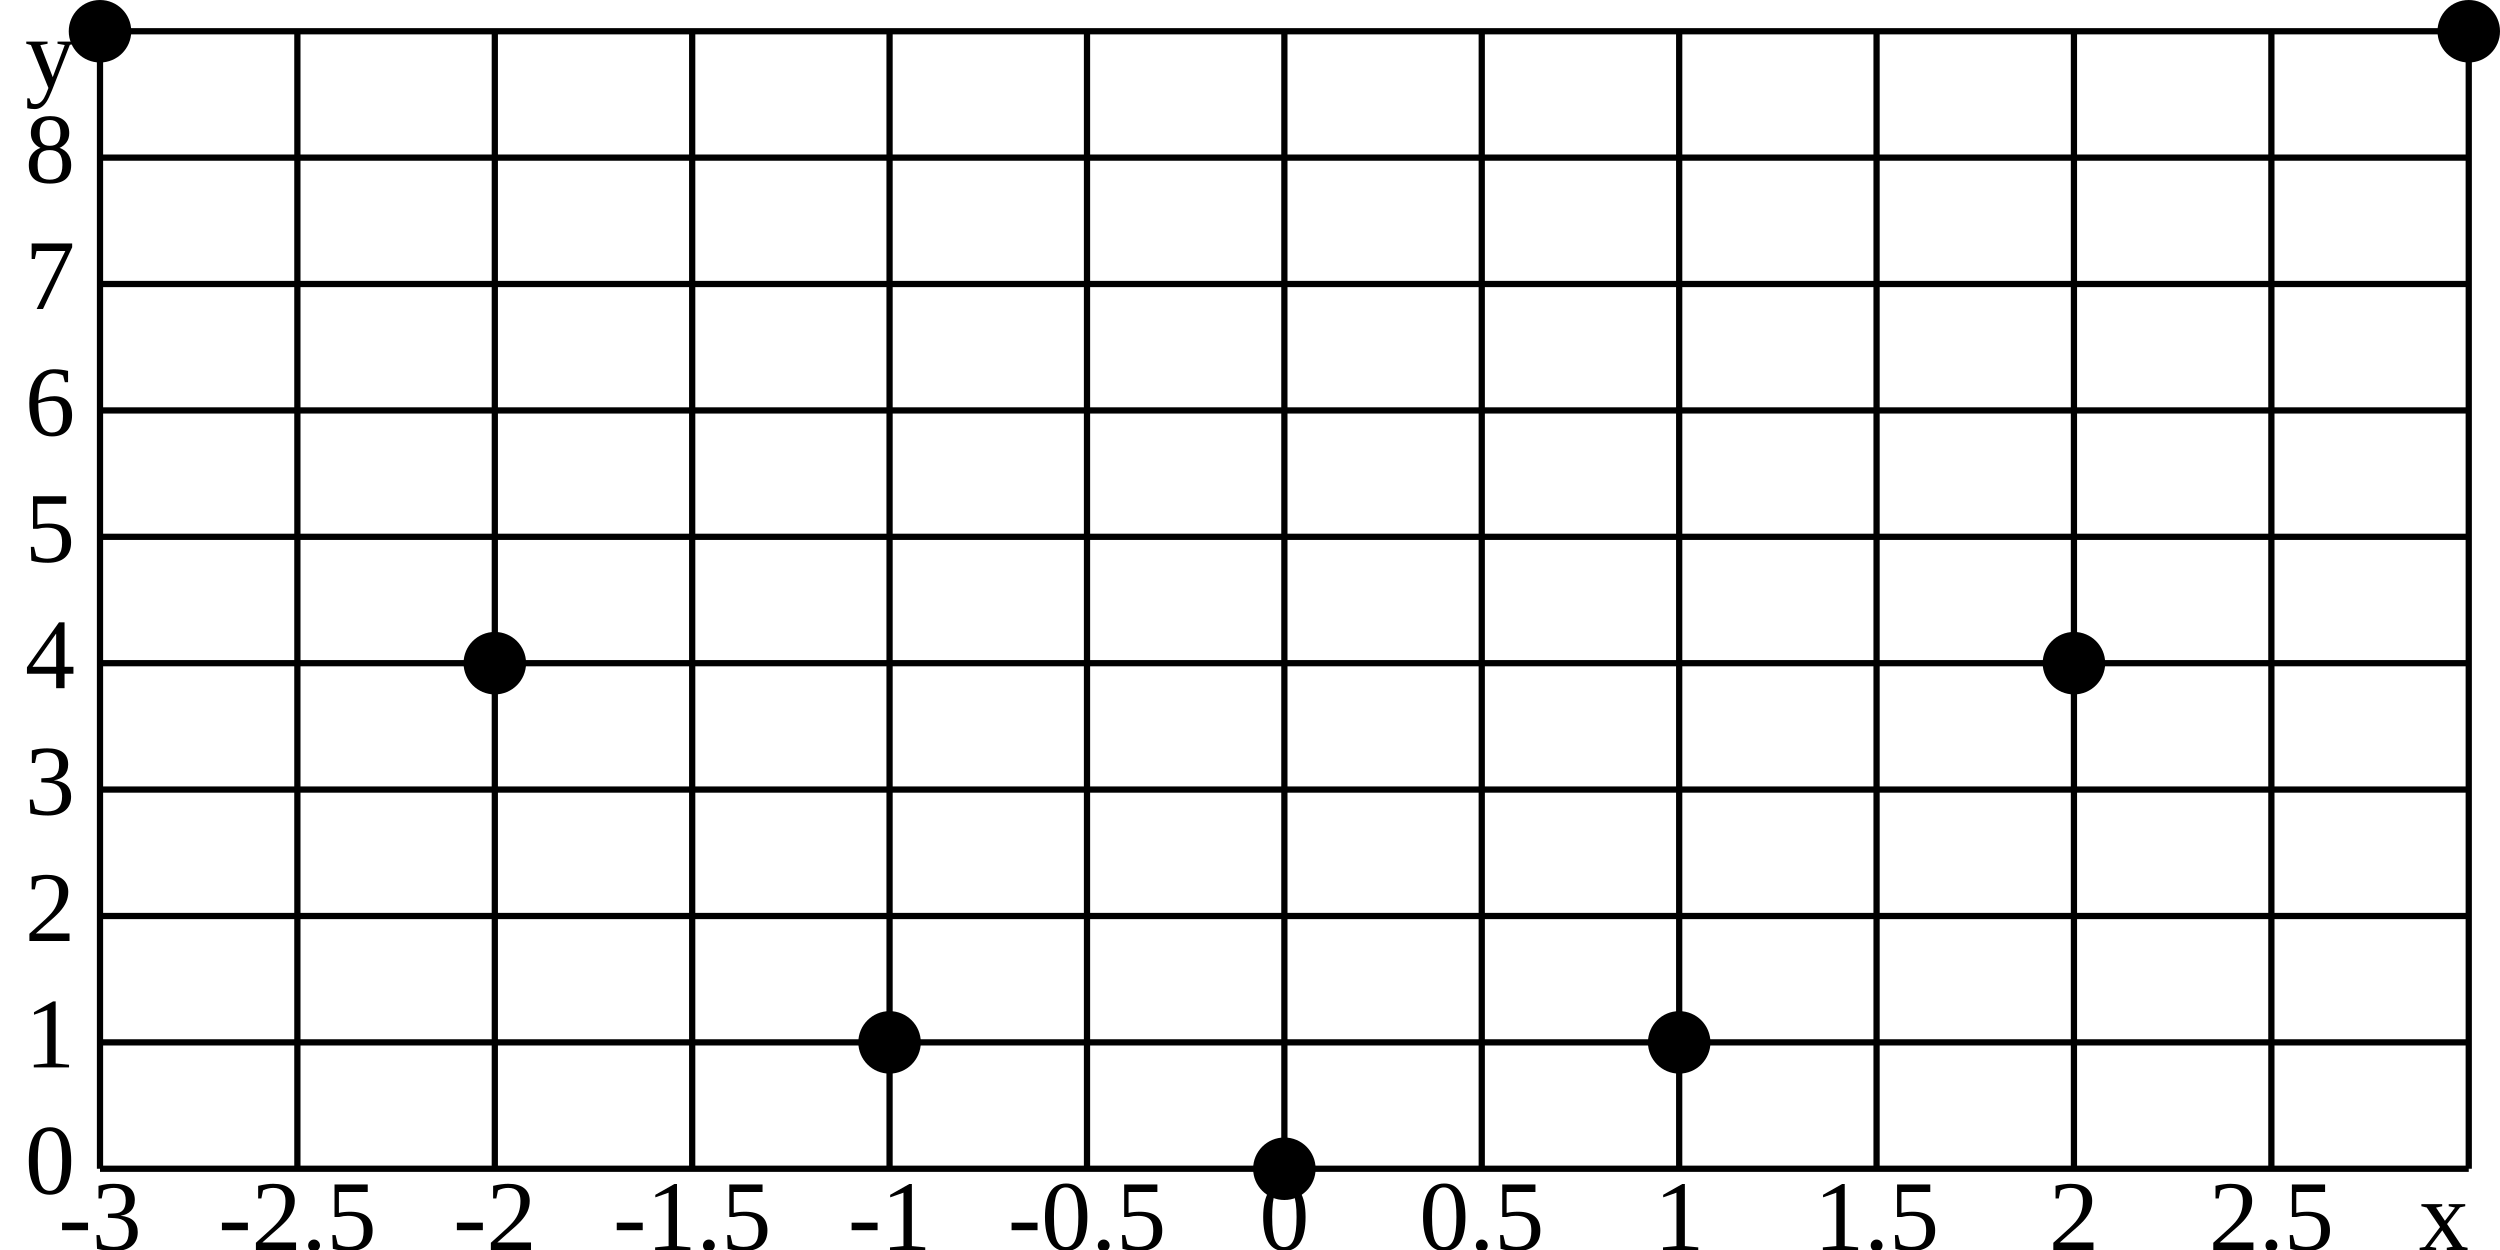
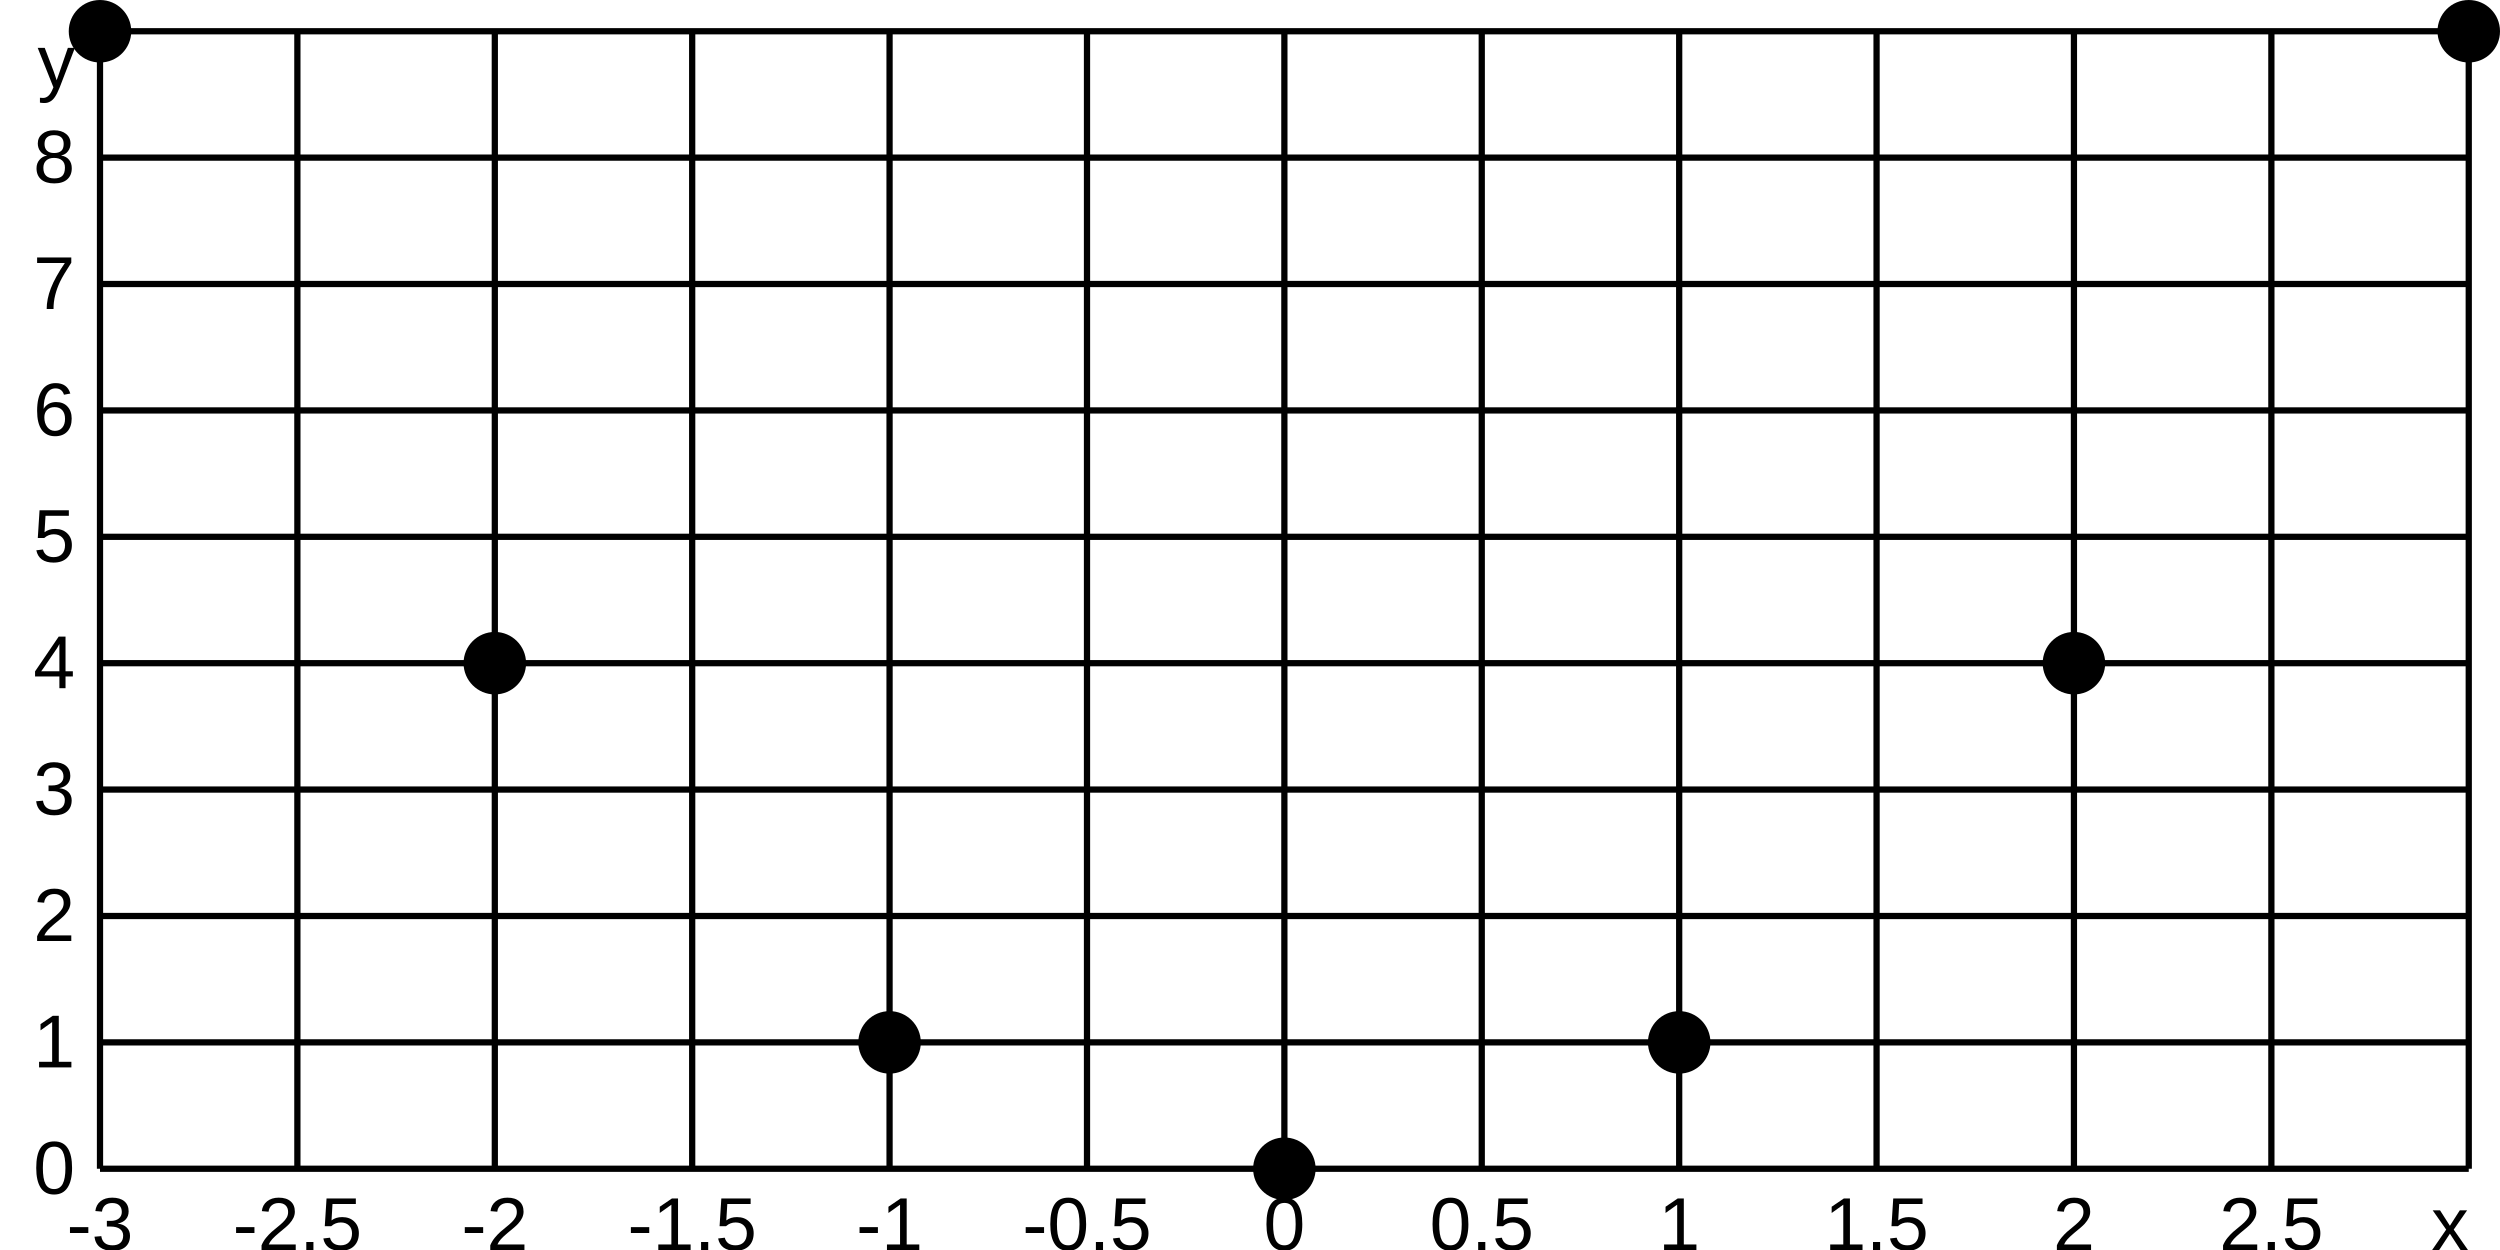
<svg xmlns="http://www.w3.org/2000/svg" width="400" height="200" viewBox="0 0 400 200" version="1.1">
"<style>
.axis {
- font-family="Arial, sans-serif";
- font-size: 12pt;
+     font-family: "Arial, Heleveca, sans-serif";
+     font-size: 12;
}
</style>
  <line x1="16" y1="5" x2="395" y2="5" stroke="black" />
  <text text-anchor="end" class="axis" x="12" y="14">y</text>
  <line x1="16" y1="25.22" x2="395" y2="25.22" stroke="black" />
  <text text-anchor="end" class="axis" x="12" y="29.22">8</text>
  <line x1="16" y1="45.44" x2="395" y2="45.44" stroke="black" />
  <text text-anchor="end" class="axis" x="12" y="49.44">7</text>
  <line x1="16" y1="65.67" x2="395" y2="65.67" stroke="black" />
  <text text-anchor="end" class="axis" x="12" y="69.67">6</text>
  <line x1="16" y1="85.89" x2="395" y2="85.89" stroke="black" />
  <text text-anchor="end" class="axis" x="12" y="89.89">5</text>
  <line x1="16" y1="106.11" x2="395" y2="106.11" stroke="black" />
  <text text-anchor="end" class="axis" x="12" y="110.11">4</text>
  <line x1="16" y1="126.33" x2="395" y2="126.33" stroke="black" />
  <text text-anchor="end" class="axis" x="12" y="130.33">3</text>
  <line x1="16" y1="146.56" x2="395" y2="146.56" stroke="black" />
  <text text-anchor="end" class="axis" x="12" y="150.56">2</text>
  <line x1="16" y1="166.78" x2="395" y2="166.78" stroke="black" />
  <text text-anchor="end" class="axis" x="12" y="170.78">1</text>
  <line x1="16" y1="187" x2="395" y2="187" stroke="black" />
  <text text-anchor="end" class="axis" x="12" y="191">0</text>
  <line x1="16" y1="5" x2="16" y2="187" stroke="black" />
  <text text-anchor="middle" class="axis" x="16" y="200">-3</text>
  <line x1="47.58" y1="5" x2="47.58" y2="187" stroke="black" />
  <text text-anchor="middle" class="axis" x="47.58" y="200">-2.5</text>
  <line x1="79.17" y1="5" x2="79.17" y2="187" stroke="black" />
  <text text-anchor="middle" class="axis" x="79.17" y="200">-2</text>
  <line x1="110.75" y1="5" x2="110.75" y2="187" stroke="black" />
  <text text-anchor="middle" class="axis" x="110.75" y="200">-1.5</text>
  <line x1="142.33" y1="5" x2="142.33" y2="187" stroke="black" />
  <text text-anchor="middle" class="axis" x="142.33" y="200">-1</text>
  <line x1="173.92" y1="5" x2="173.92" y2="187" stroke="black" />
  <text text-anchor="middle" class="axis" x="173.92" y="200">-0.5</text>
  <line x1="205.5" y1="5" x2="205.5" y2="187" stroke="black" />
  <text text-anchor="middle" class="axis" x="205.5" y="200">0</text>
  <line x1="237.08" y1="5" x2="237.08" y2="187" stroke="black" />
  <text text-anchor="middle" class="axis" x="237.08" y="200">0.5</text>
  <line x1="268.67" y1="5" x2="268.67" y2="187" stroke="black" />
  <text text-anchor="middle" class="axis" x="268.67" y="200">1</text>
  <line x1="300.25" y1="5" x2="300.25" y2="187" stroke="black" />
  <text text-anchor="middle" class="axis" x="300.25" y="200">1.5</text>
  <line x1="331.83" y1="5" x2="331.83" y2="187" stroke="black" />
  <text text-anchor="middle" class="axis" x="331.83" y="200">2</text>
  <line x1="363.42" y1="5" x2="363.42" y2="187" stroke="black" />
  <text text-anchor="middle" class="axis" x="363.42" y="200">2.5</text>
  <line x1="395" y1="5" x2="395" y2="187" stroke="black" />
  <text text-anchor="end" class="axis" x="395" y="200">x</text>
  <circle cx="16.00" cy="5.00" r="5" />
  <circle cx="79.17" cy="106.11" r="5" />
  <circle cx="142.33" cy="166.78" r="5" />
  <circle cx="205.50" cy="187.00" r="5" />
  <circle cx="268.67" cy="166.78" r="5" />
  <circle cx="331.83" cy="106.11" r="5" />
  <circle cx="395.00" cy="5.00" r="5" />
</svg>
